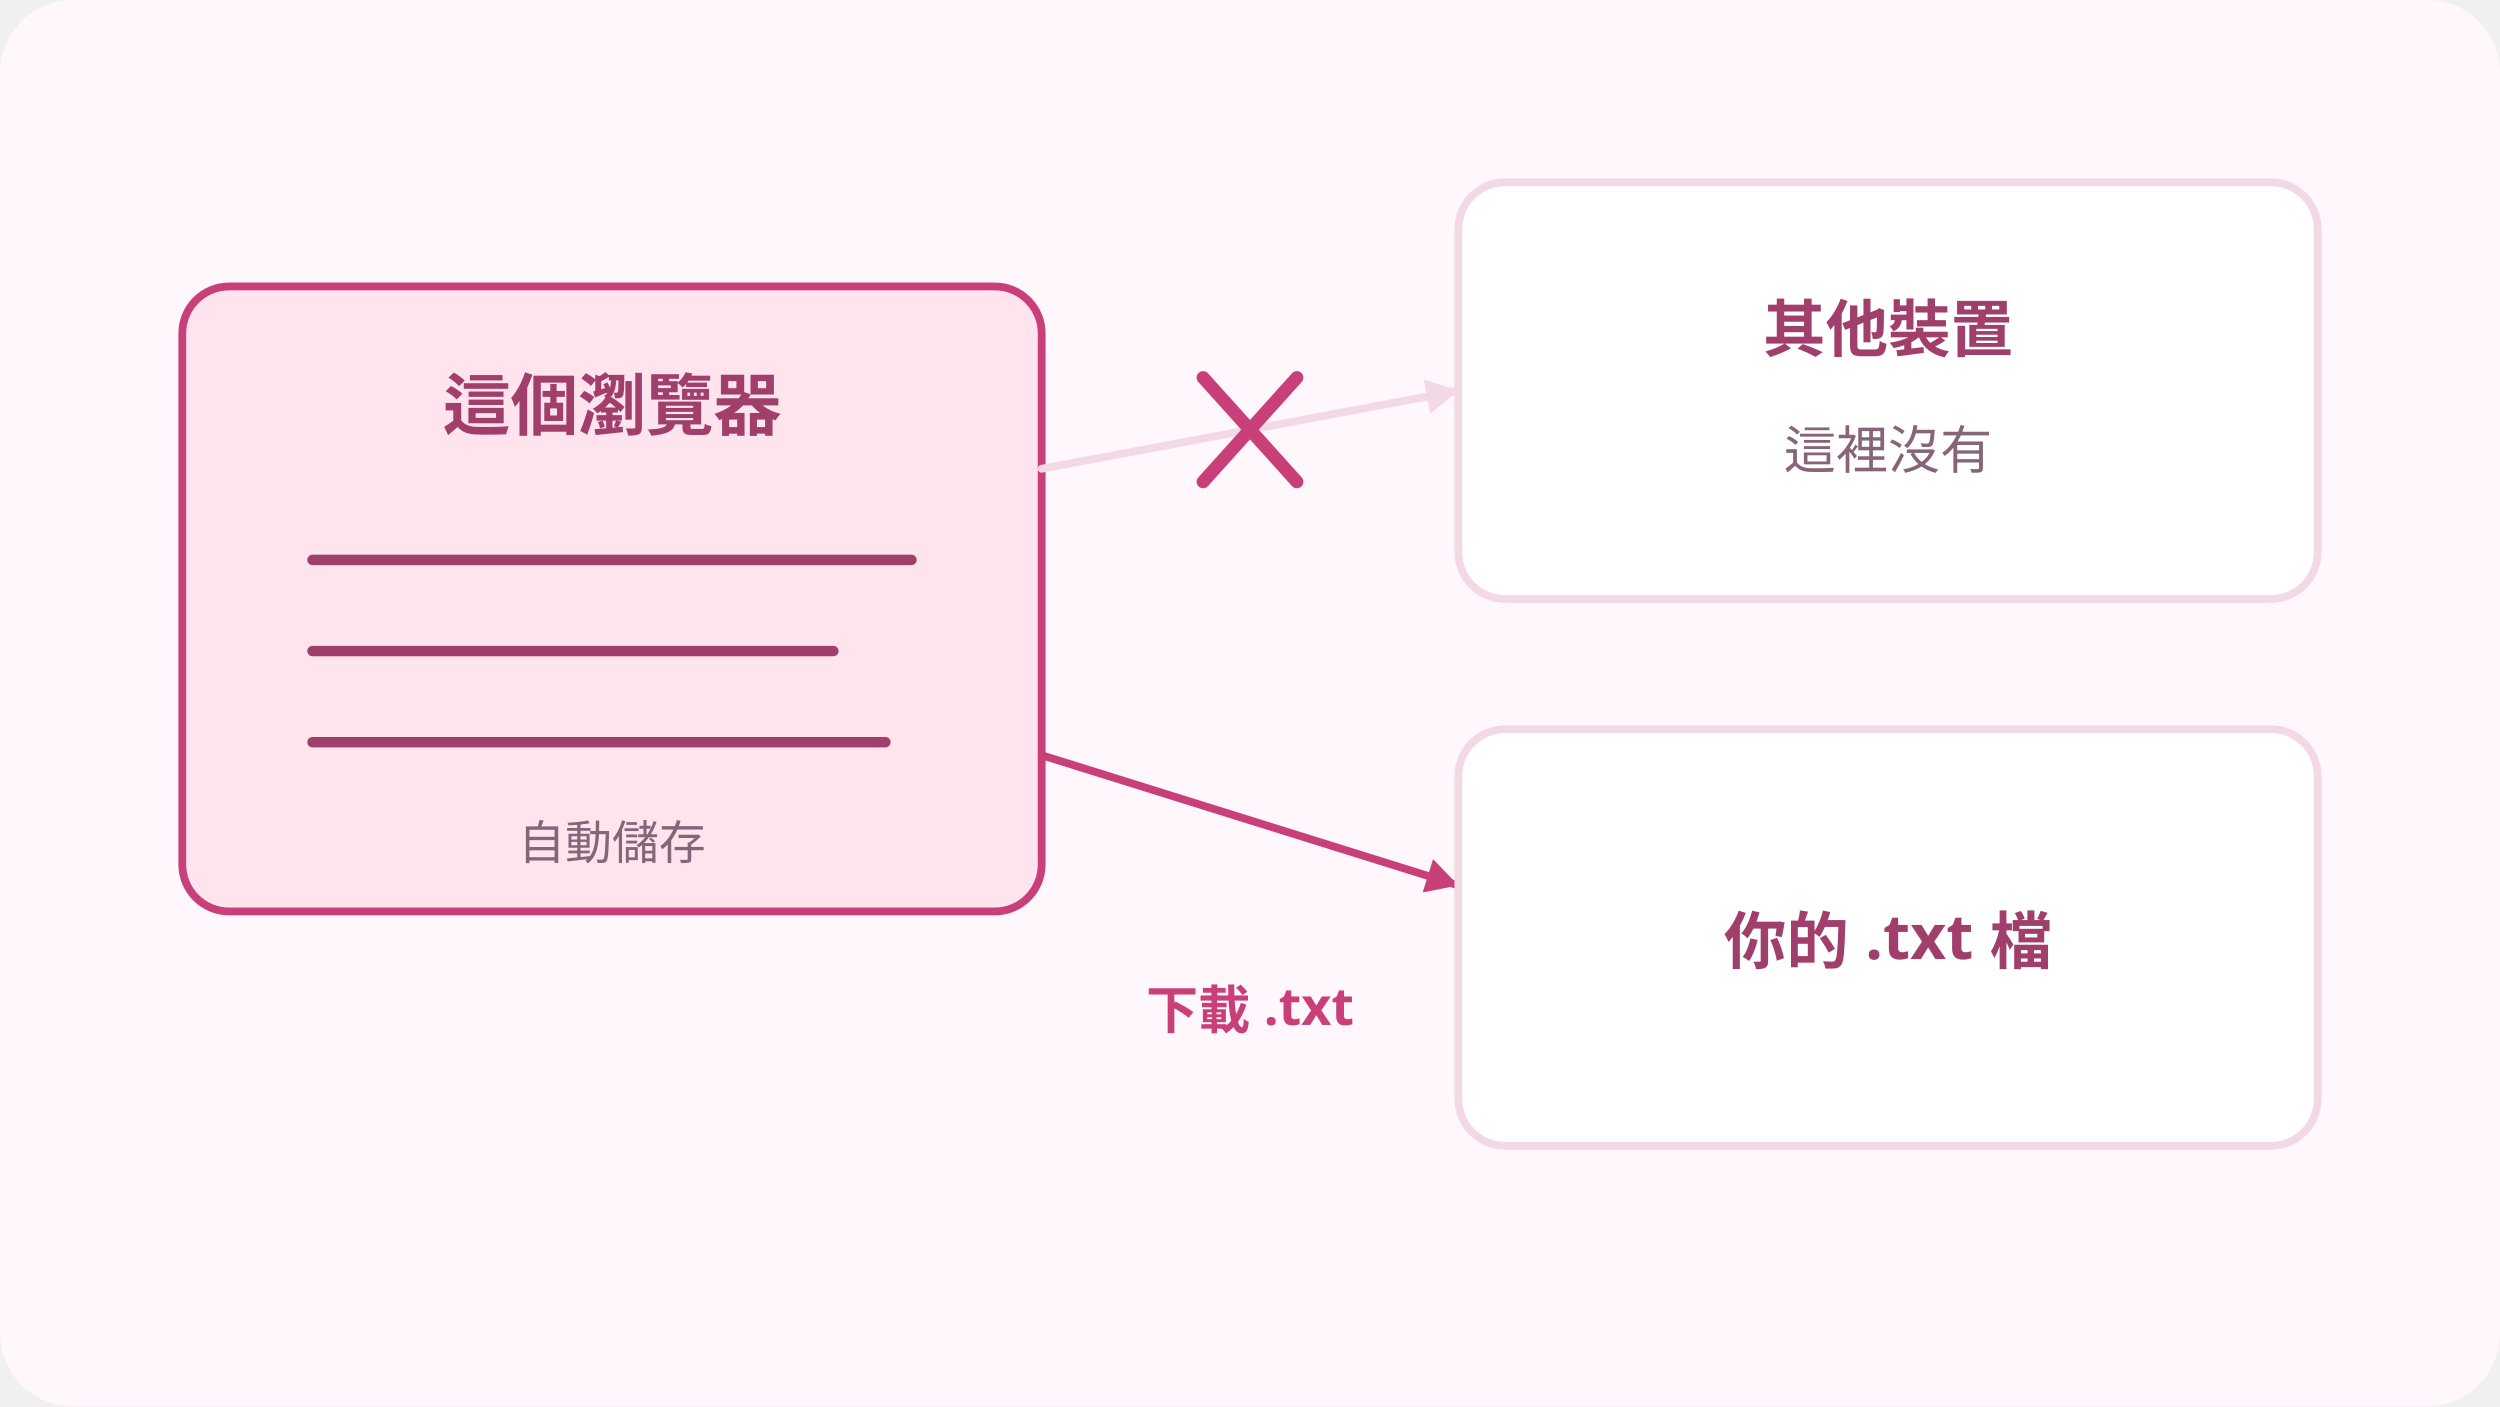
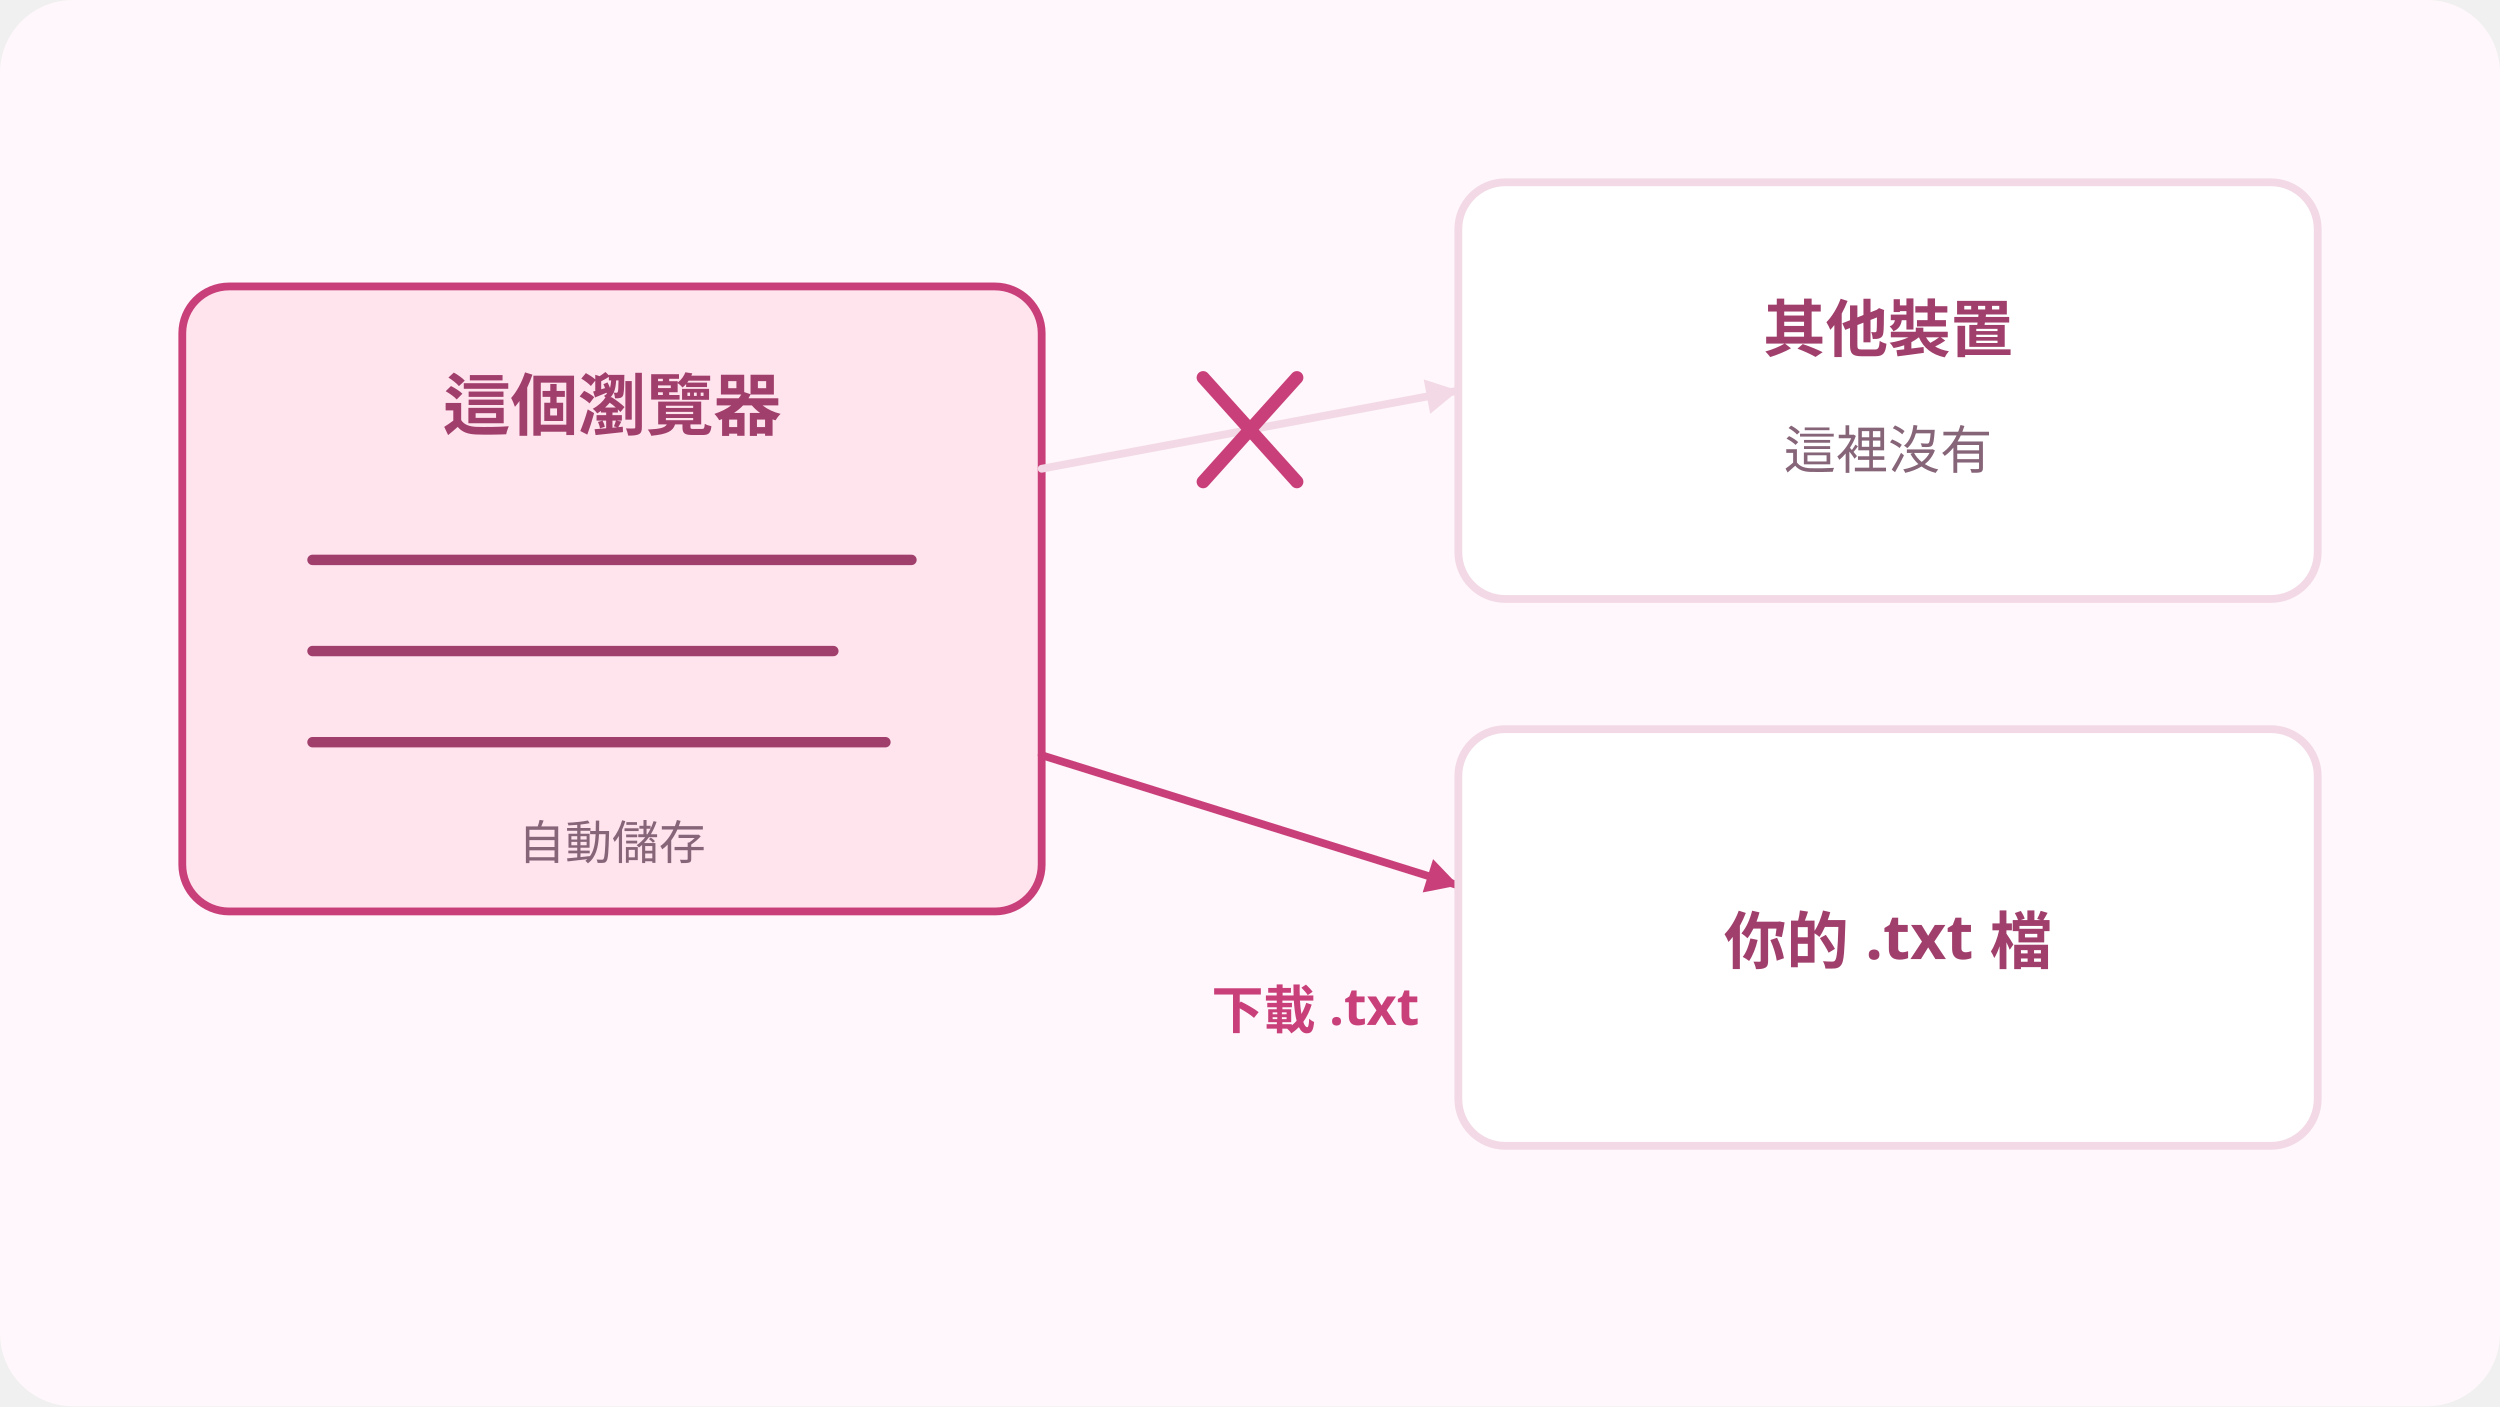
<svg xmlns="http://www.w3.org/2000/svg" viewBox="0 0 960 540" role="img" aria-label="只存在這個瀏覽器裡：要帶去別處就下載一份。">
  <rect width="960" height="540" rx="28" fill="#fff7fb" />
  <rect x="70" y="110" width="330" height="240" rx="18" fill="#ffe4ee" stroke="#c83f79" stroke-width="3" />
  <text x="235" y="165" fill="#a13f6c" font-size="26" font-weight="800" text-anchor="middle" font-family="system-ui,'PingFang SC','Noto Sans SC','Hiragino Sans',sans-serif">這個瀏覽器</text>
  <line x1="120" y1="215" x2="350" y2="215" stroke="#a13f6c" stroke-width="4" stroke-linecap="round" />
  <line x1="120" y1="250" x2="320" y2="250" stroke="#a13f6c" stroke-width="4" stroke-linecap="round" />
  <line x1="120" y1="285" x2="340" y2="285" stroke="#a13f6c" stroke-width="4" stroke-linecap="round" />
  <text x="235" y="330" fill="#876579" font-size="18" font-weight="400" text-anchor="middle" font-family="system-ui,'PingFang SC','Noto Sans SC','Hiragino Sans',sans-serif">自動儲存</text>
  <line x1="400" y1="180" x2="560" y2="150" stroke="#f2d9e5" stroke-width="3" stroke-linecap="round" />
  <path d="M560 150 L549.2 158.9 L546.7 145.7 Z" fill="#f2d9e5" />
  <line x1="462" y1="145" x2="498" y2="185" stroke="#c83f79" stroke-width="5" stroke-linecap="round" />
  <line x1="498" y1="145" x2="462" y2="185" stroke="#c83f79" stroke-width="5" stroke-linecap="round" />
  <rect x="560" y="70" width="330" height="160" rx="18" fill="#ffffff" stroke="#f2d9e5" stroke-width="3" />
  <text x="725" y="135" fill="#a13f6c" font-size="24" font-weight="700" text-anchor="middle" font-family="system-ui,'PingFang SC','Noto Sans SC','Hiragino Sans',sans-serif">其他裝置</text>
  <text x="725" y="180" fill="#876579" font-size="20" font-weight="400" text-anchor="middle" font-family="system-ui,'PingFang SC','Noto Sans SC','Hiragino Sans',sans-serif">這裡沒有</text>
  <line x1="400" y1="290" x2="560" y2="340" stroke="#c83f79" stroke-width="3" stroke-linecap="round" />
  <path d="M560 340 L546.3 342.7 L550.3 329.9 Z" fill="#c83f79" />
-   <text x="480" y="395" fill="#c83f79" font-size="20" font-weight="700" text-anchor="middle" font-family="system-ui,'PingFang SC','Noto Sans SC','Hiragino Sans',sans-serif">下載 .txt</text>
+   <text x="545" y="395" fill="#c83f79" font-size="20" font-weight="700" text-anchor="end" font-family="system-ui,'PingFang SC','Noto Sans SC','Hiragino Sans',sans-serif">下載 .txt</text>
  <rect x="560" y="280" width="330" height="160" rx="18" fill="#ffffff" stroke="#f2d9e5" stroke-width="3" />
  <text x="725" y="370" fill="#a13f6c" font-size="24" font-weight="700" text-anchor="middle" font-family="system-ui,'PingFang SC','Noto Sans SC','Hiragino Sans',sans-serif">你的 .txt 檔</text>
</svg>
